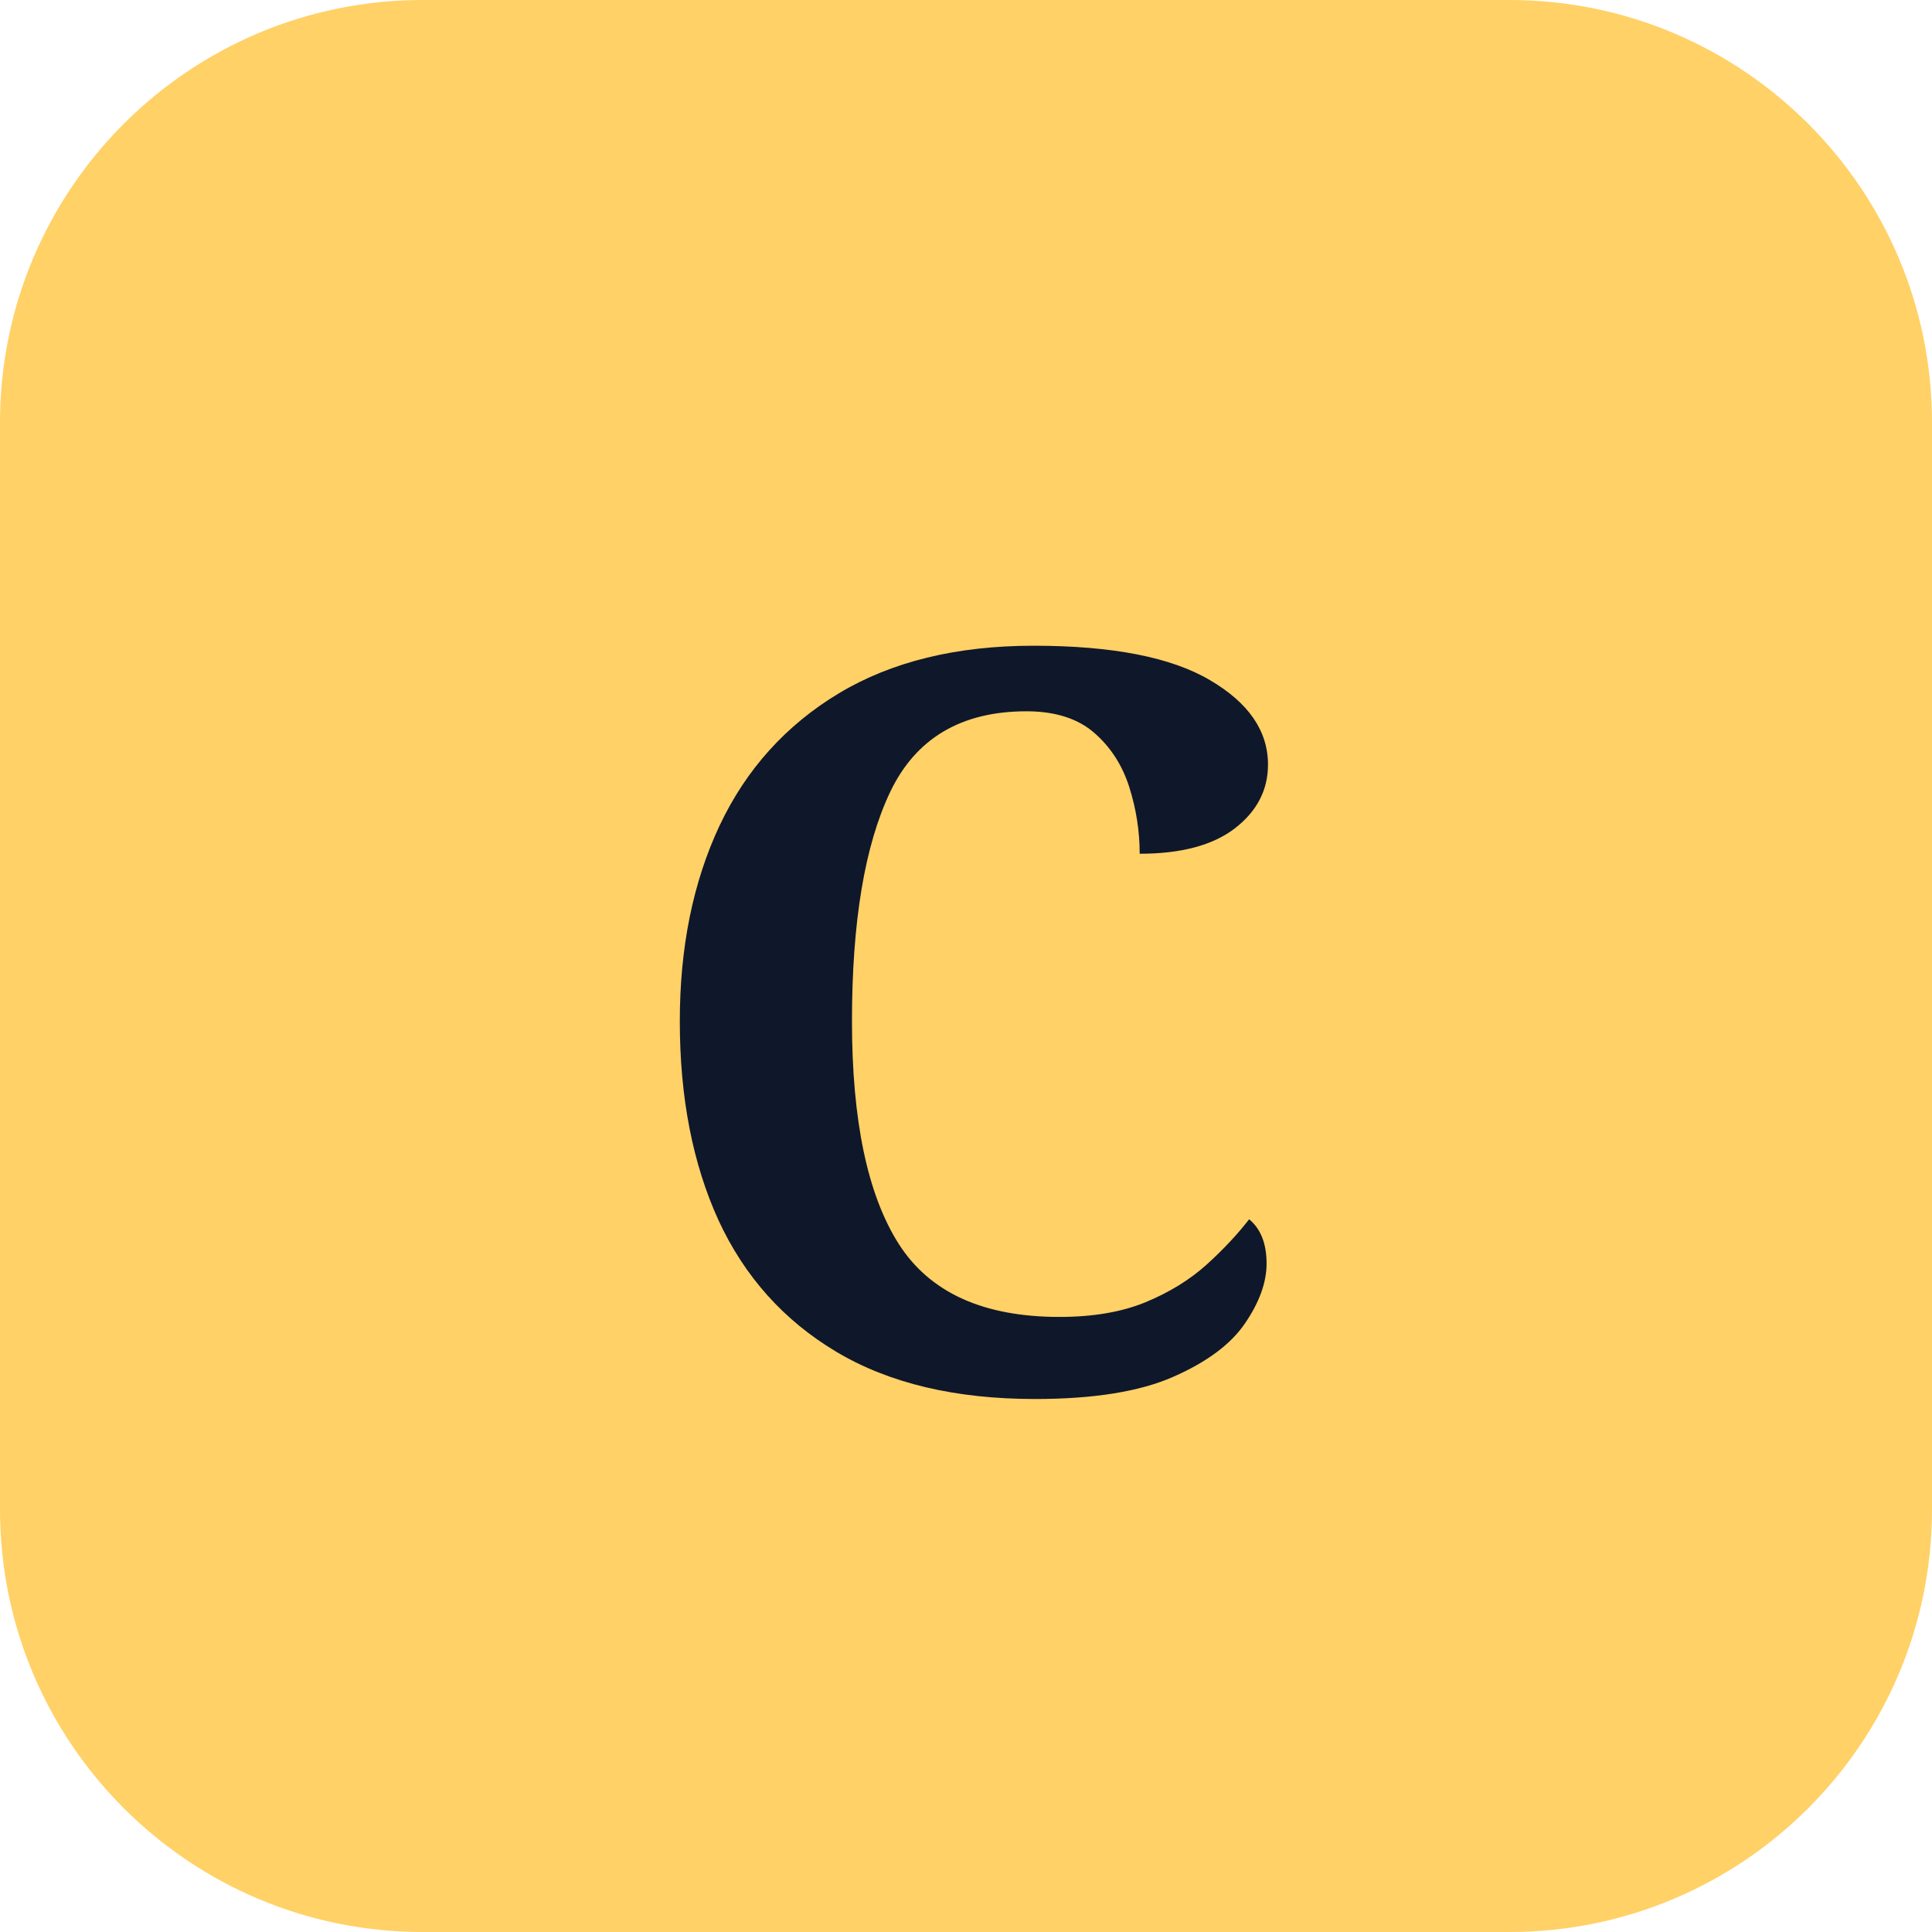
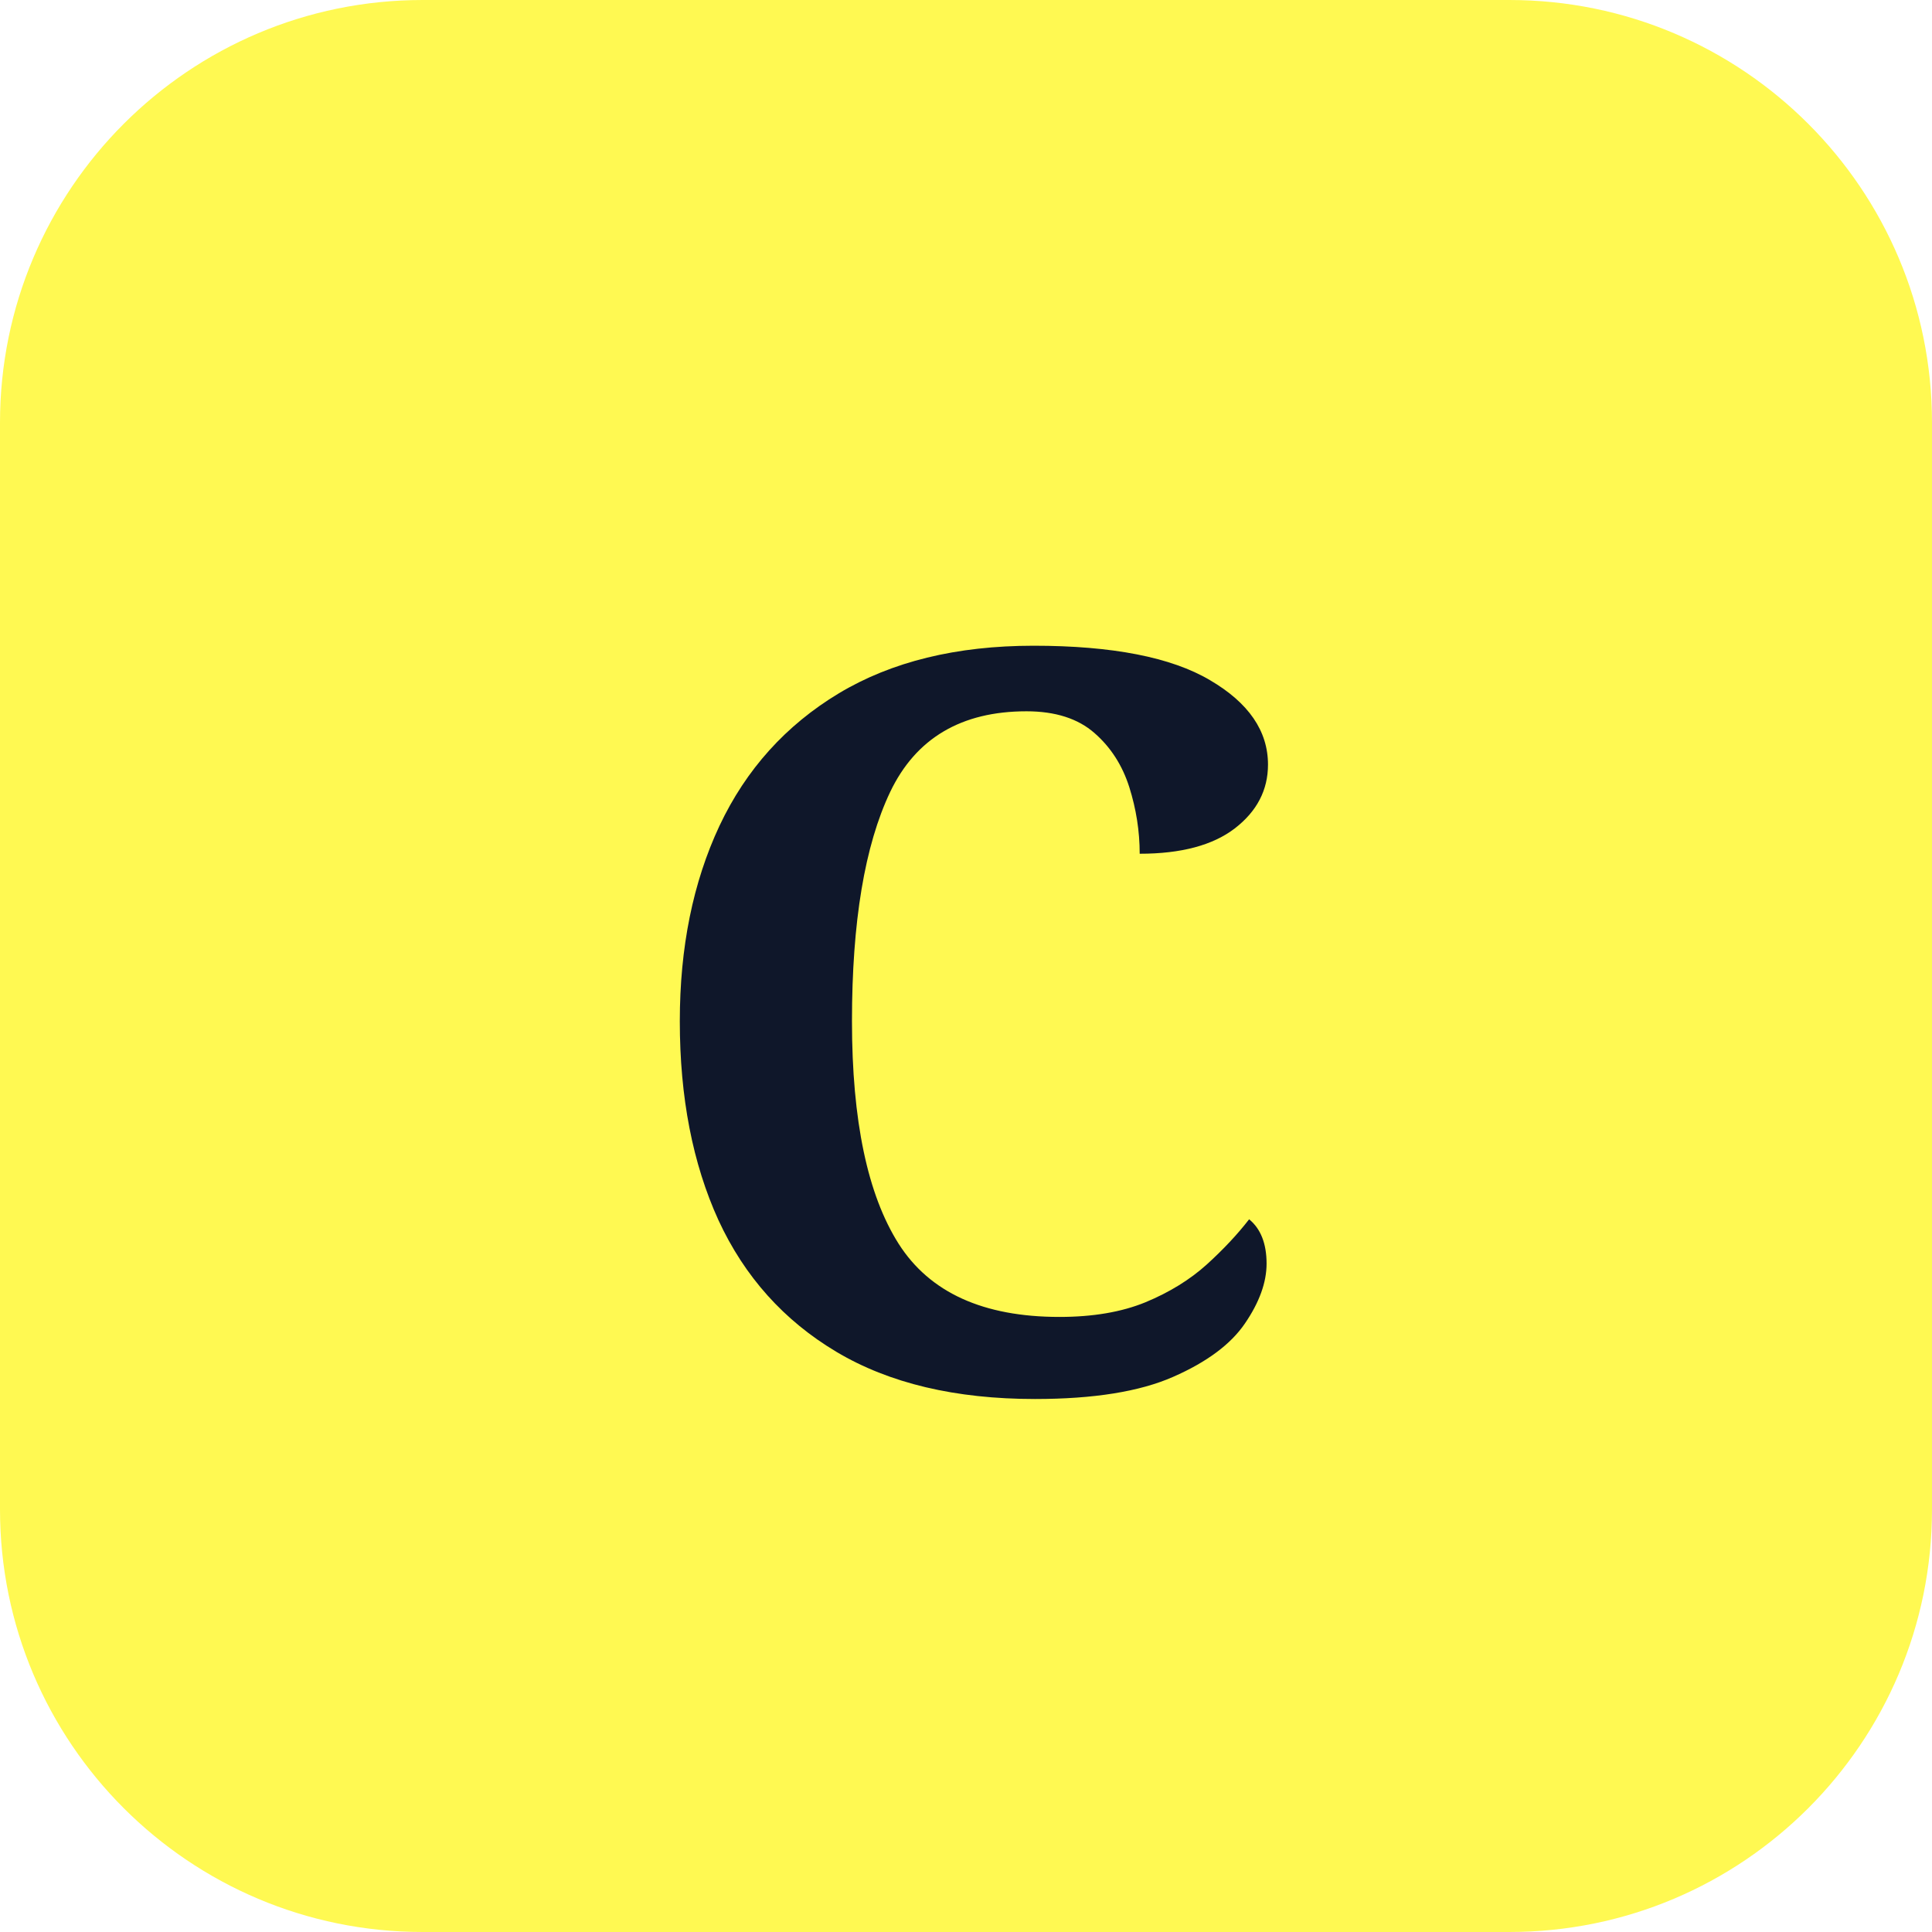
<svg xmlns="http://www.w3.org/2000/svg" viewBox="0 0 64 64">
-   <rect width="64" height="64" rx="14" fill="#FFD166" />
+   <rect width="64" height="64" rx="14" fill="#FFF952" />
  <text x="32" y="46" font-family="Georgia, serif" font-weight="700" font-size="34" text-anchor="middle" fill="#0f172a">C</text>
</svg>
